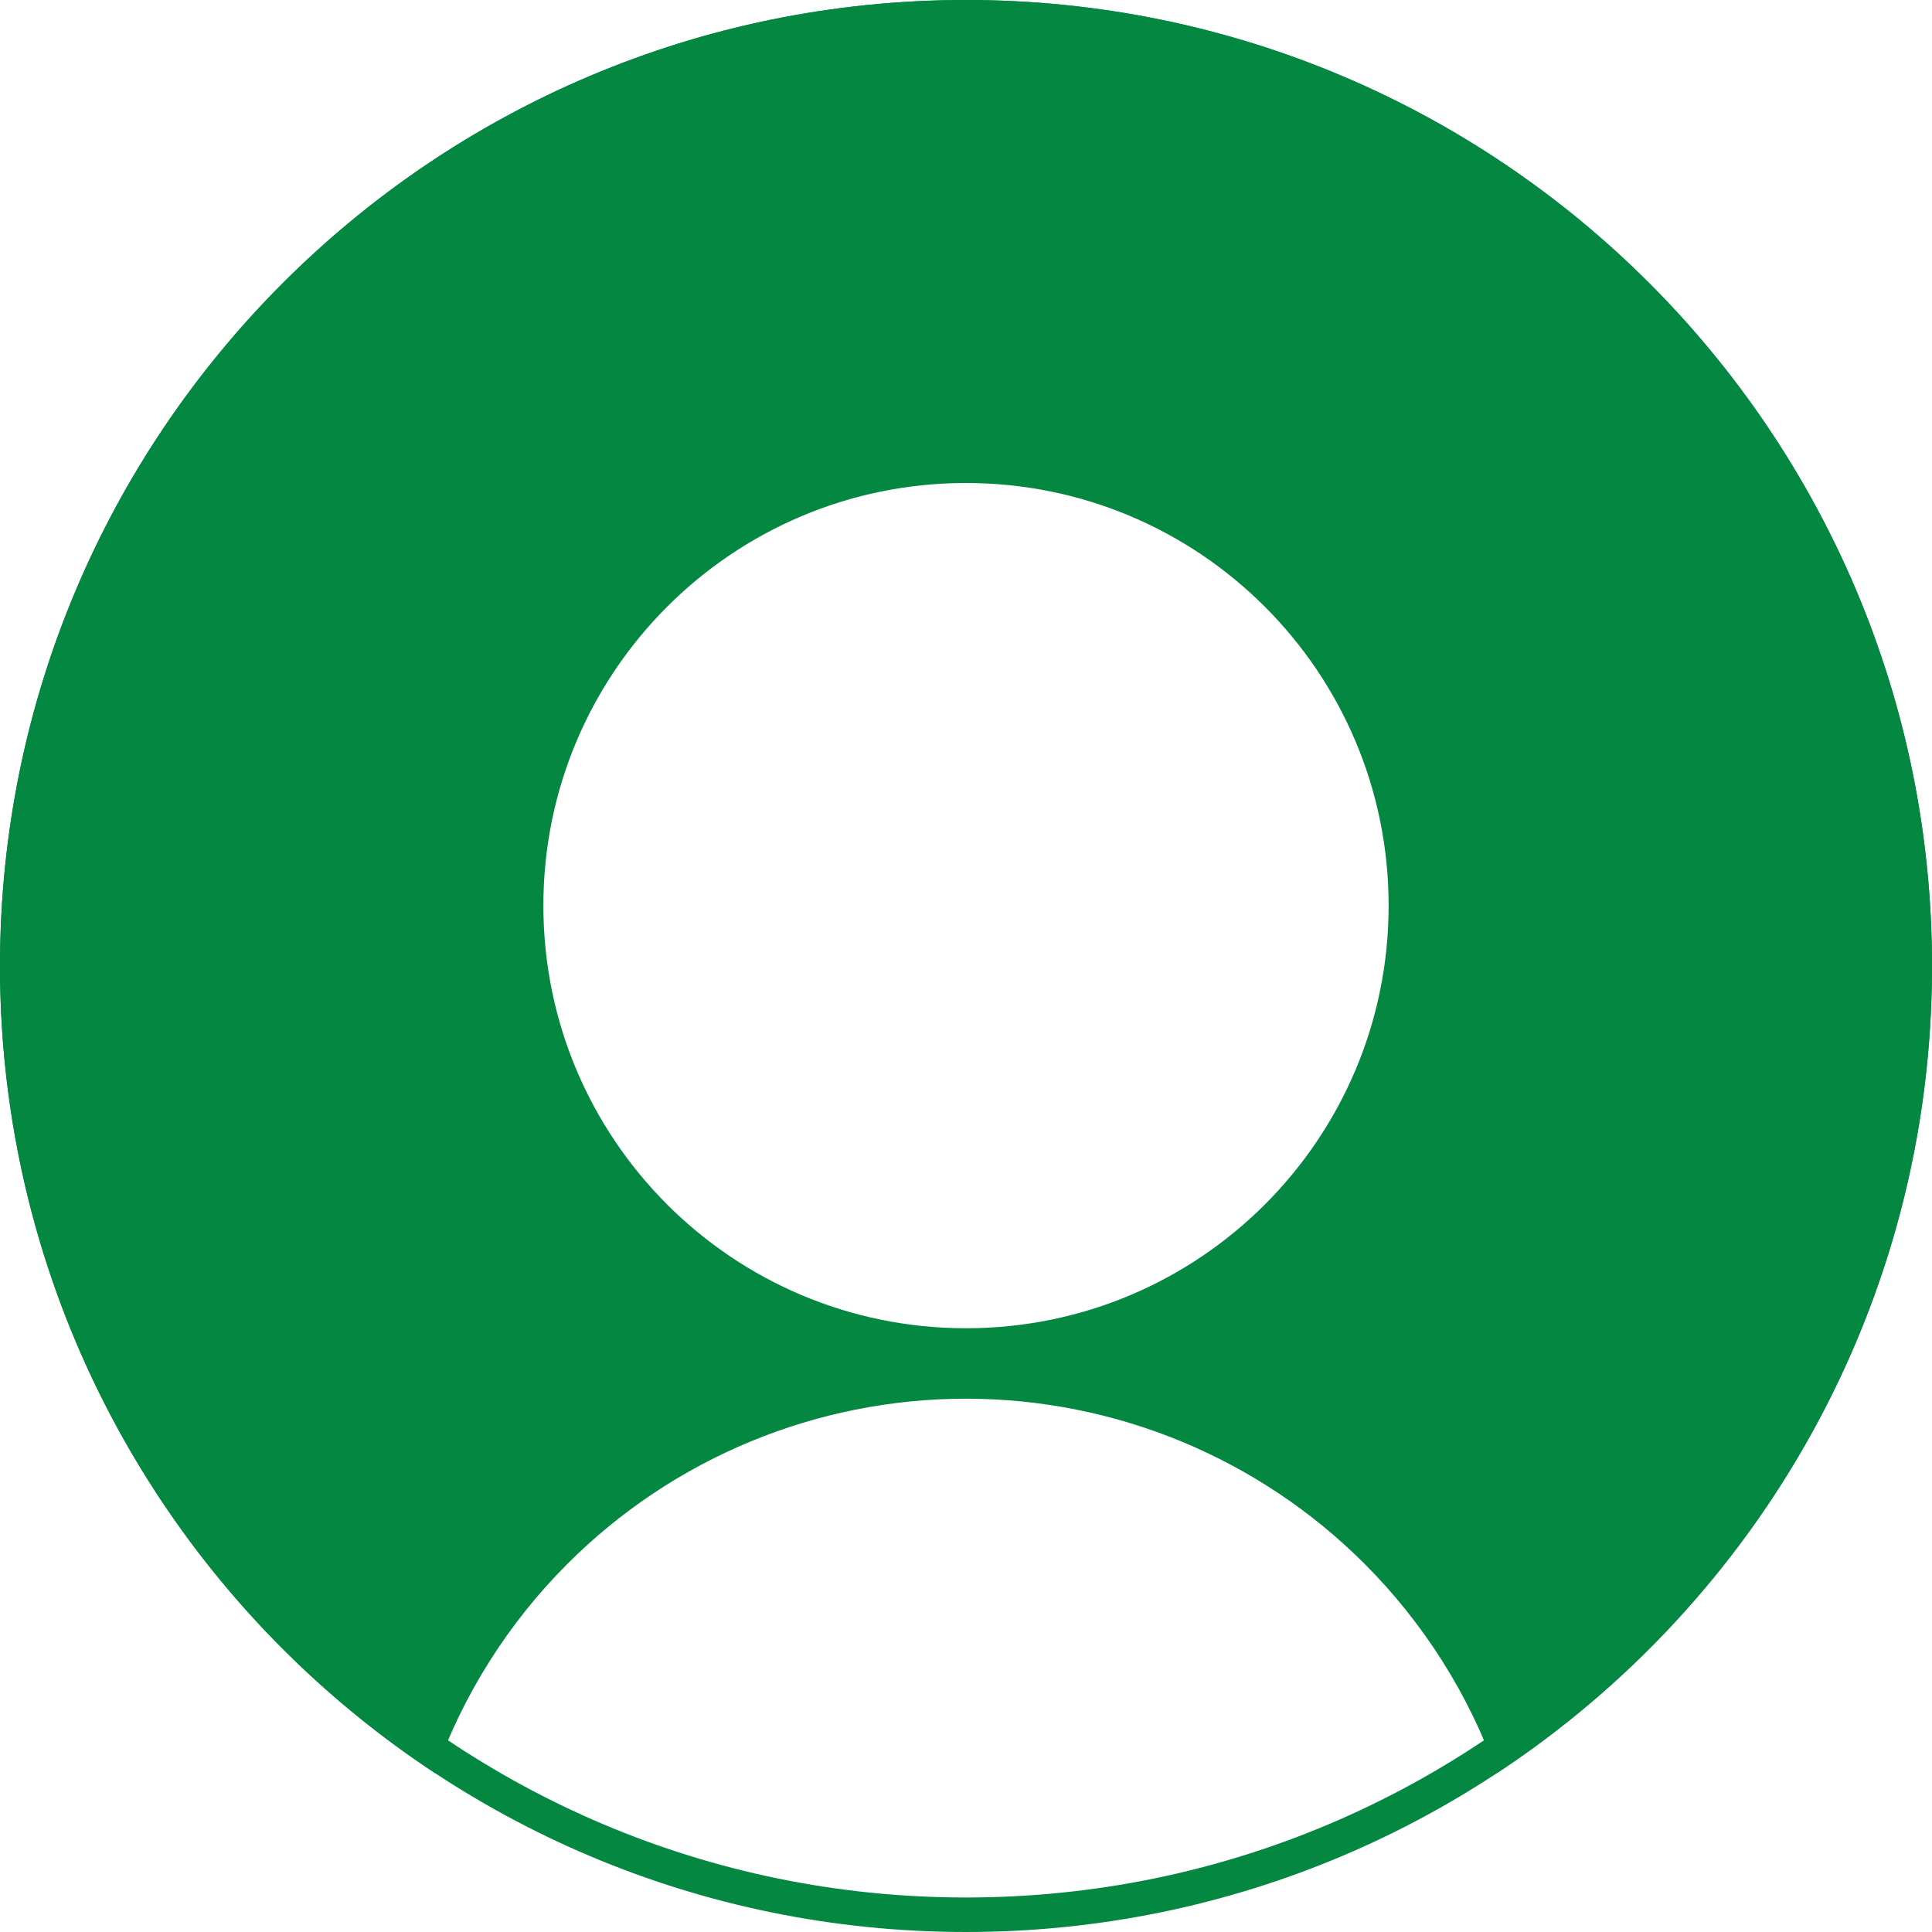
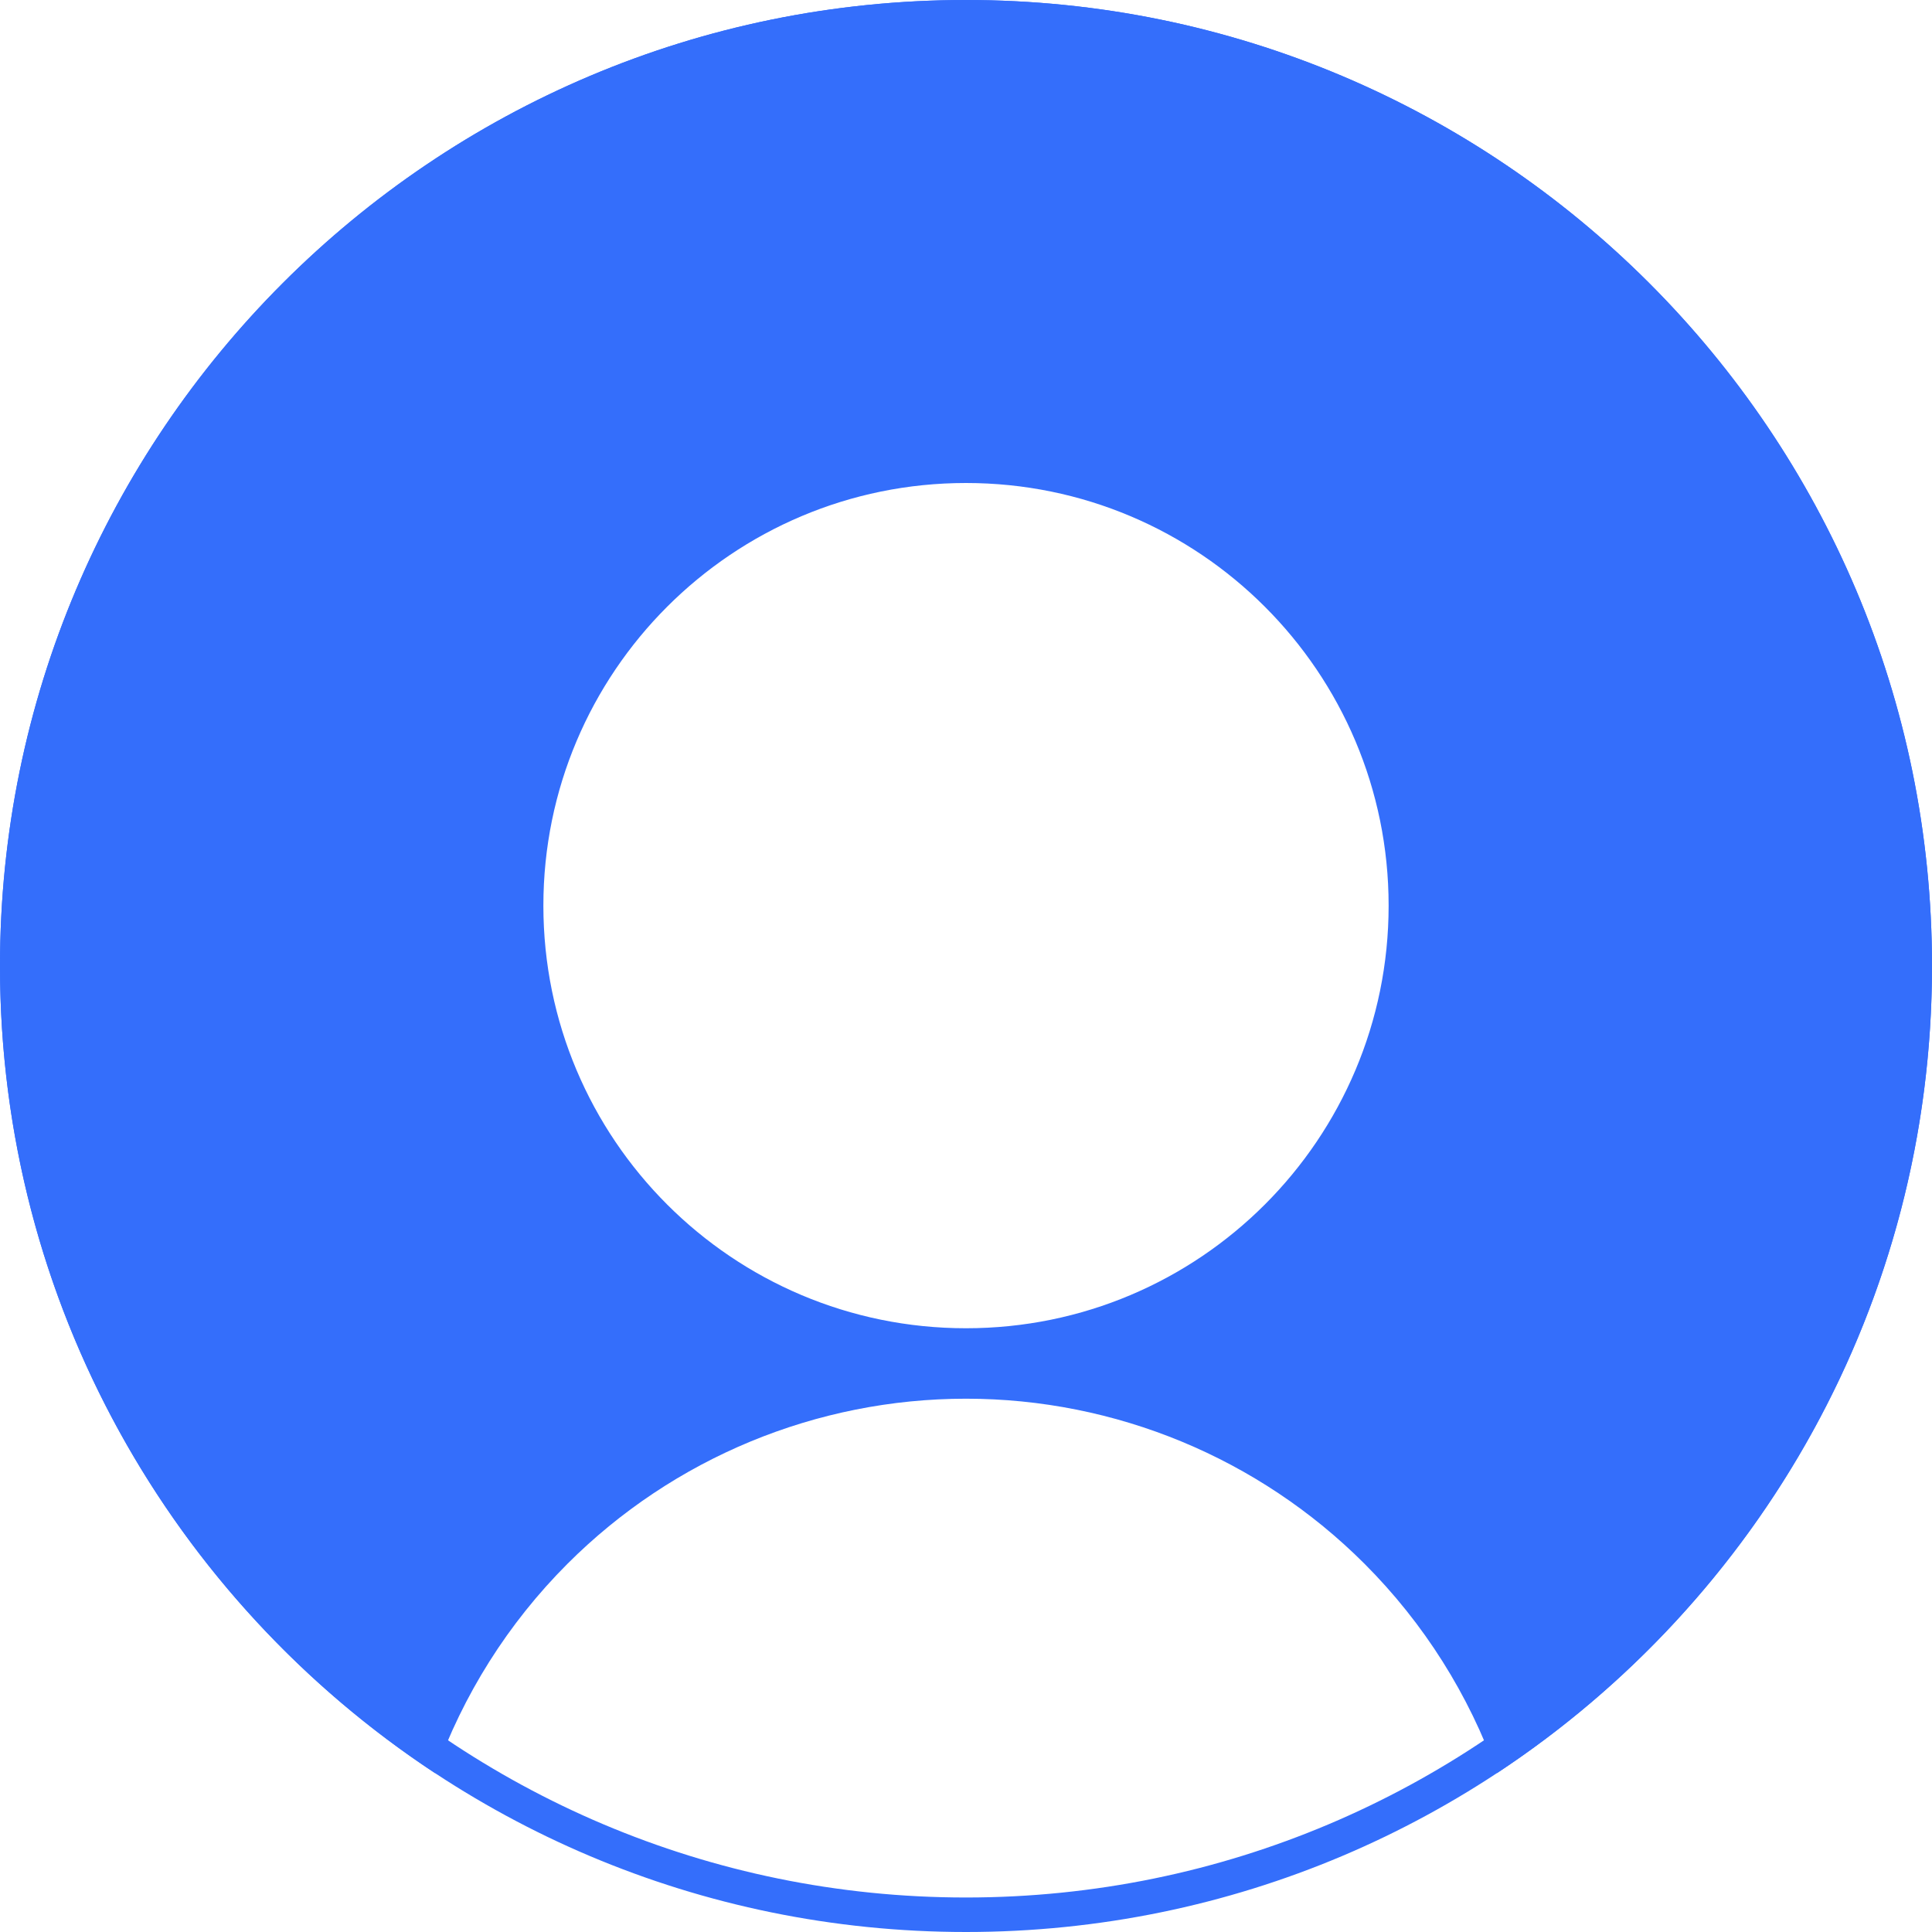
<svg xmlns="http://www.w3.org/2000/svg" width="28" height="28" viewBox="0 0 28 28" fill="none">
-   <path fill-rule="evenodd" clip-rule="evenodd" d="M21.694 25.698C25.493 23.195 28 18.89 28 14C28 6.268 21.732 0 14 0C6.268 0 0 6.268 0 14C0 18.89 2.507 23.195 6.306 25.698C6.709 24.567 7.36 23.528 8.225 22.663C9.757 21.131 11.834 20.271 14 20.271C16.166 20.271 18.243 21.131 19.775 22.663C20.64 23.528 21.291 24.567 21.694 25.698ZM7.875 13.125C7.875 16.509 10.616 19.25 14 19.25C17.384 19.25 20.125 16.509 20.125 13.125C20.125 9.741 17.384 7 14 7C10.616 7 7.875 9.741 7.875 13.125Z" fill="#048741" />
-   <circle cx="14" cy="14" r="13.75" stroke="#048741" stroke-width="0.5" />
+   <path fill-rule="evenodd" clip-rule="evenodd" d="M21.694 25.698C25.493 23.195 28 18.89 28 14C28 6.268 21.732 0 14 0C6.268 0 0 6.268 0 14C0 18.89 2.507 23.195 6.306 25.698C6.709 24.567 7.36 23.528 8.225 22.663C9.757 21.131 11.834 20.271 14 20.271C16.166 20.271 18.243 21.131 19.775 22.663C20.64 23.528 21.291 24.567 21.694 25.698ZM7.875 13.125C7.875 16.509 10.616 19.25 14 19.25C17.384 19.25 20.125 16.509 20.125 13.125C20.125 9.741 17.384 7 14 7C10.616 7 7.875 9.741 7.875 13.125Z" fill="#346EFB" />
+   <circle cx="14" cy="14" r="13.75" stroke="#346EFB" stroke-width="0.5" />
</svg>
